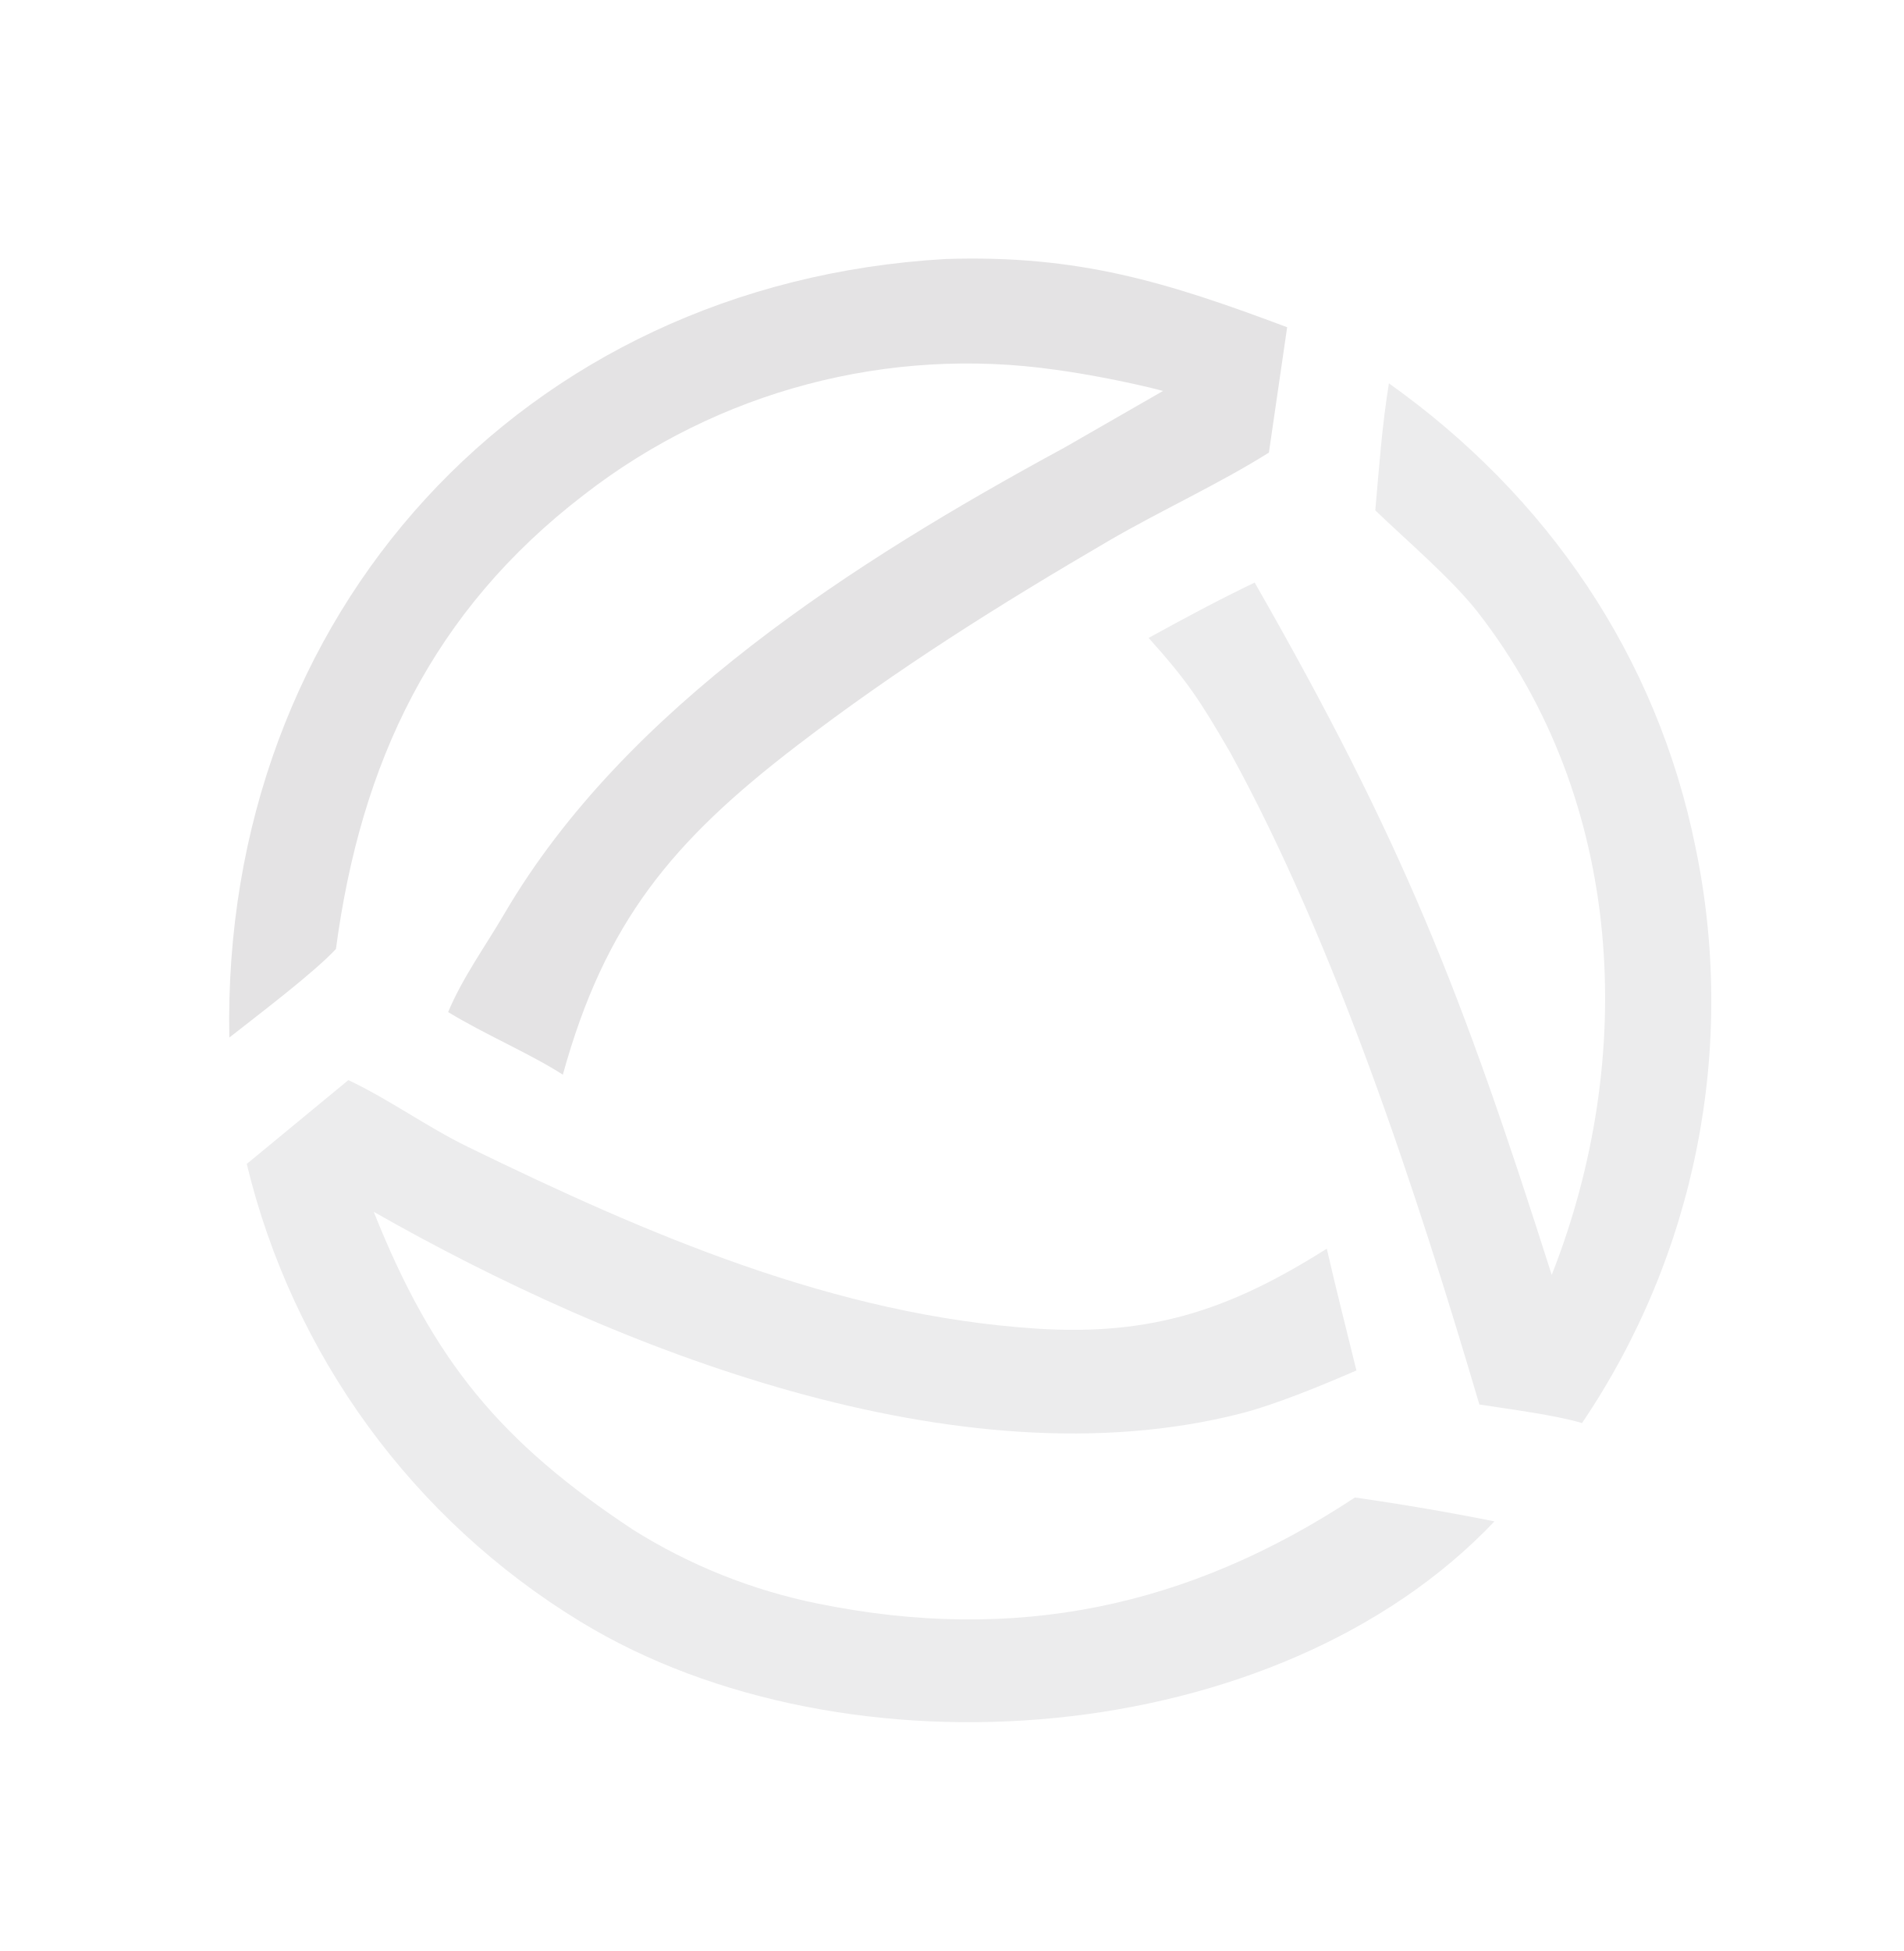
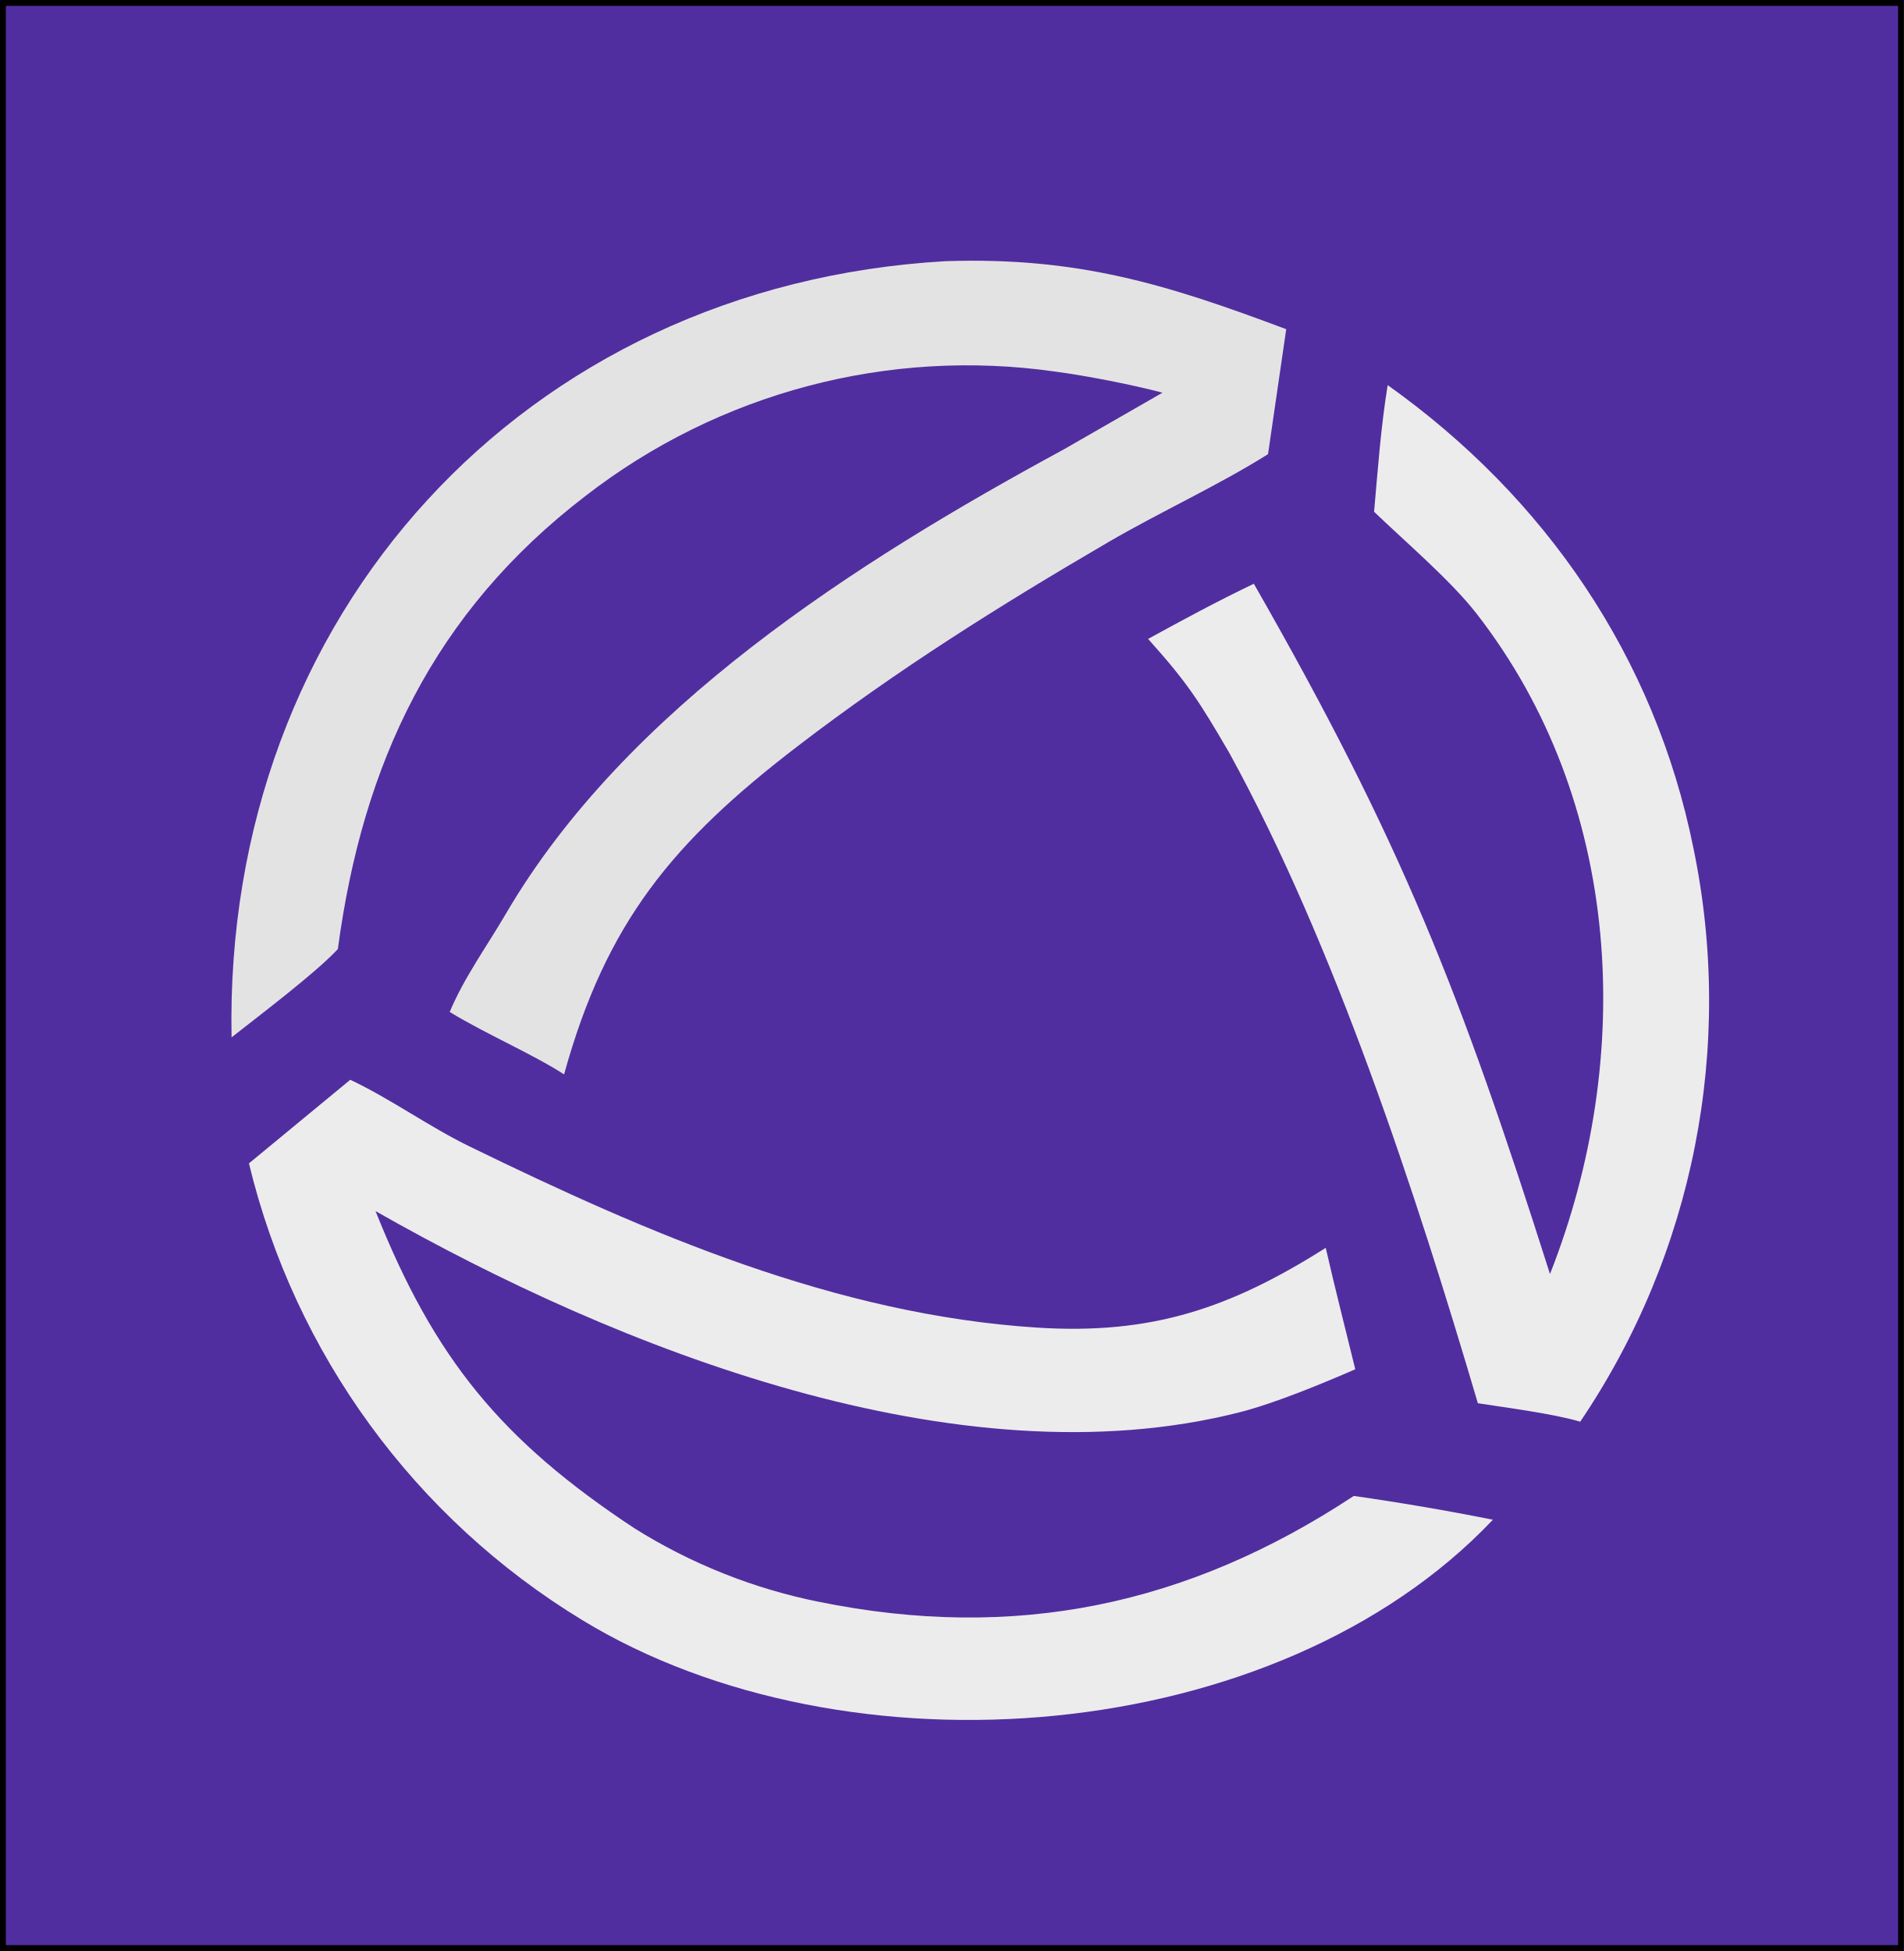
- <svg xmlns="http://www.w3.org/2000/svg" width="324" height="332" viewBox="0 0 324 332" fill="none">
-   <path d="M59.291 183.798C66.26 187.098 72.71 191.794 79.6 195.153C110.135 210.038 142.152 223.888 176.48 226.094C196.112 227.357 209.504 222.787 225.8 212.484C227.371 219.362 229.161 226.345 230.842 233.21C225.113 235.702 217.066 239.029 211.09 240.551C163.075 252.775 104.835 229.696 63.604 206.213C73.681 231.515 85.121 245.361 107.76 260.329C117.393 266.373 128.038 270.626 139.183 272.882C172.773 279.721 202.265 273.516 230.585 254.831C238.538 255.962 246.458 257.316 254.335 258.891C217.497 297.753 143.97 303.487 98.871 276.009C70.306 258.63 49.838 230.582 41.995 198.067L59.291 183.798Z" fill="#ECECED" />
-   <path d="M160.921 44.076C183.527 43.34 198.545 47.989 219.054 55.687L215.949 77.016C207.552 82.306 197.362 86.968 188.644 92.058C170.061 102.907 152.664 113.82 135.572 126.924C114.387 143.168 102.967 156.907 95.786 182.878C90.353 179.364 82.445 176.002 76.265 172.222C78.721 166.353 82.616 160.998 85.816 155.524C106.39 120.337 145.586 95.457 181.139 76.174L197.936 66.524C192.686 65.143 185.091 63.654 179.65 62.926C151.153 58.848 122.22 66.501 99.461 84.135C73.526 104.007 61.4 129.798 57.171 161.488C53.408 165.555 43.703 172.871 39.028 176.56C37.633 104.564 88.872 48.201 160.921 44.076Z" fill="#E4E3E4" />
-   <path d="M236.374 65.234C263.306 84.393 281.971 111.628 288.553 144.207C295.605 178.128 288.637 213.46 269.237 242.159C264.682 240.796 256.714 239.778 251.767 239.004C241.197 203.197 227.327 160.755 209.336 128.002C204.252 119.277 202.237 116.075 195.476 108.552C201.595 105.204 207.217 102.156 213.528 99.135C238.802 143.329 248.748 168.74 264.079 216.952C278.675 179.958 276.533 136.295 251.484 104.16C247.112 98.552 239.33 91.923 234.055 86.851C234.685 79.69 235.213 72.314 236.374 65.234Z" fill="#ECECED" />
+ <svg xmlns="http://www.w3.org/2000/svg" width="325" height="333" viewBox="0 0 325 333" fill="none">
+   <rect x="0.5" y="0.5" width="324" height="332" fill="#512E9F" />
+   <rect x="0.5" y="0.5" width="324" height="332" stroke="black" />
+   <path d="M59.791 184.298C66.76 187.598 73.21 192.294 80.1 195.653C110.635 210.538 142.652 224.388 176.98 226.594C196.612 227.857 210.004 223.287 226.3 212.984C227.871 219.862 229.661 226.845 231.342 233.71C225.613 236.202 217.566 239.529 211.59 241.051C163.575 253.275 105.335 230.196 64.104 206.713C74.181 232.015 85.621 245.861 108.26 260.829C117.893 266.873 128.538 271.126 139.683 273.382C173.273 280.221 202.765 274.016 231.085 255.331C239.038 256.462 246.958 257.816 254.835 259.391C217.997 298.253 144.47 303.987 99.371 276.509C70.806 259.13 50.338 231.082 42.495 198.567L59.791 184.298Z" fill="#ECECED" />
+   <path d="M161.421 44.576C184.027 43.84 199.045 48.489 219.554 56.187L216.449 77.516C208.052 82.806 197.862 87.468 189.144 92.558C170.561 103.407 153.164 114.32 136.072 127.424C114.887 143.668 103.467 157.407 96.286 183.378C90.853 179.864 82.945 176.502 76.765 172.722C79.221 166.853 83.116 161.498 86.316 156.024C106.89 120.837 146.086 95.957 181.639 76.674L198.436 67.024C193.186 65.643 185.591 64.154 180.15 63.426C151.653 59.348 122.72 67.001 99.961 84.635C74.026 104.507 61.9 130.298 57.671 161.988C53.908 166.055 44.203 173.371 39.528 177.06C38.133 105.064 89.372 48.701 161.421 44.576Z" fill="#E4E3E4" />
+   <path d="M236.874 65.734C263.806 84.893 282.471 112.128 289.053 144.707C296.105 178.628 289.137 213.96 269.737 242.659C265.182 241.296 257.214 240.278 252.267 239.504C241.697 203.697 227.827 161.255 209.836 128.502C204.752 119.777 202.737 116.575 195.976 109.052C202.095 105.704 207.717 102.656 214.028 99.635C239.302 143.829 249.248 169.24 264.579 217.452C279.175 180.458 277.033 136.795 251.984 104.66C247.612 99.052 239.83 92.423 234.555 87.351C235.185 80.19 235.713 72.814 236.874 65.734Z" fill="#ECECED" />
</svg>
